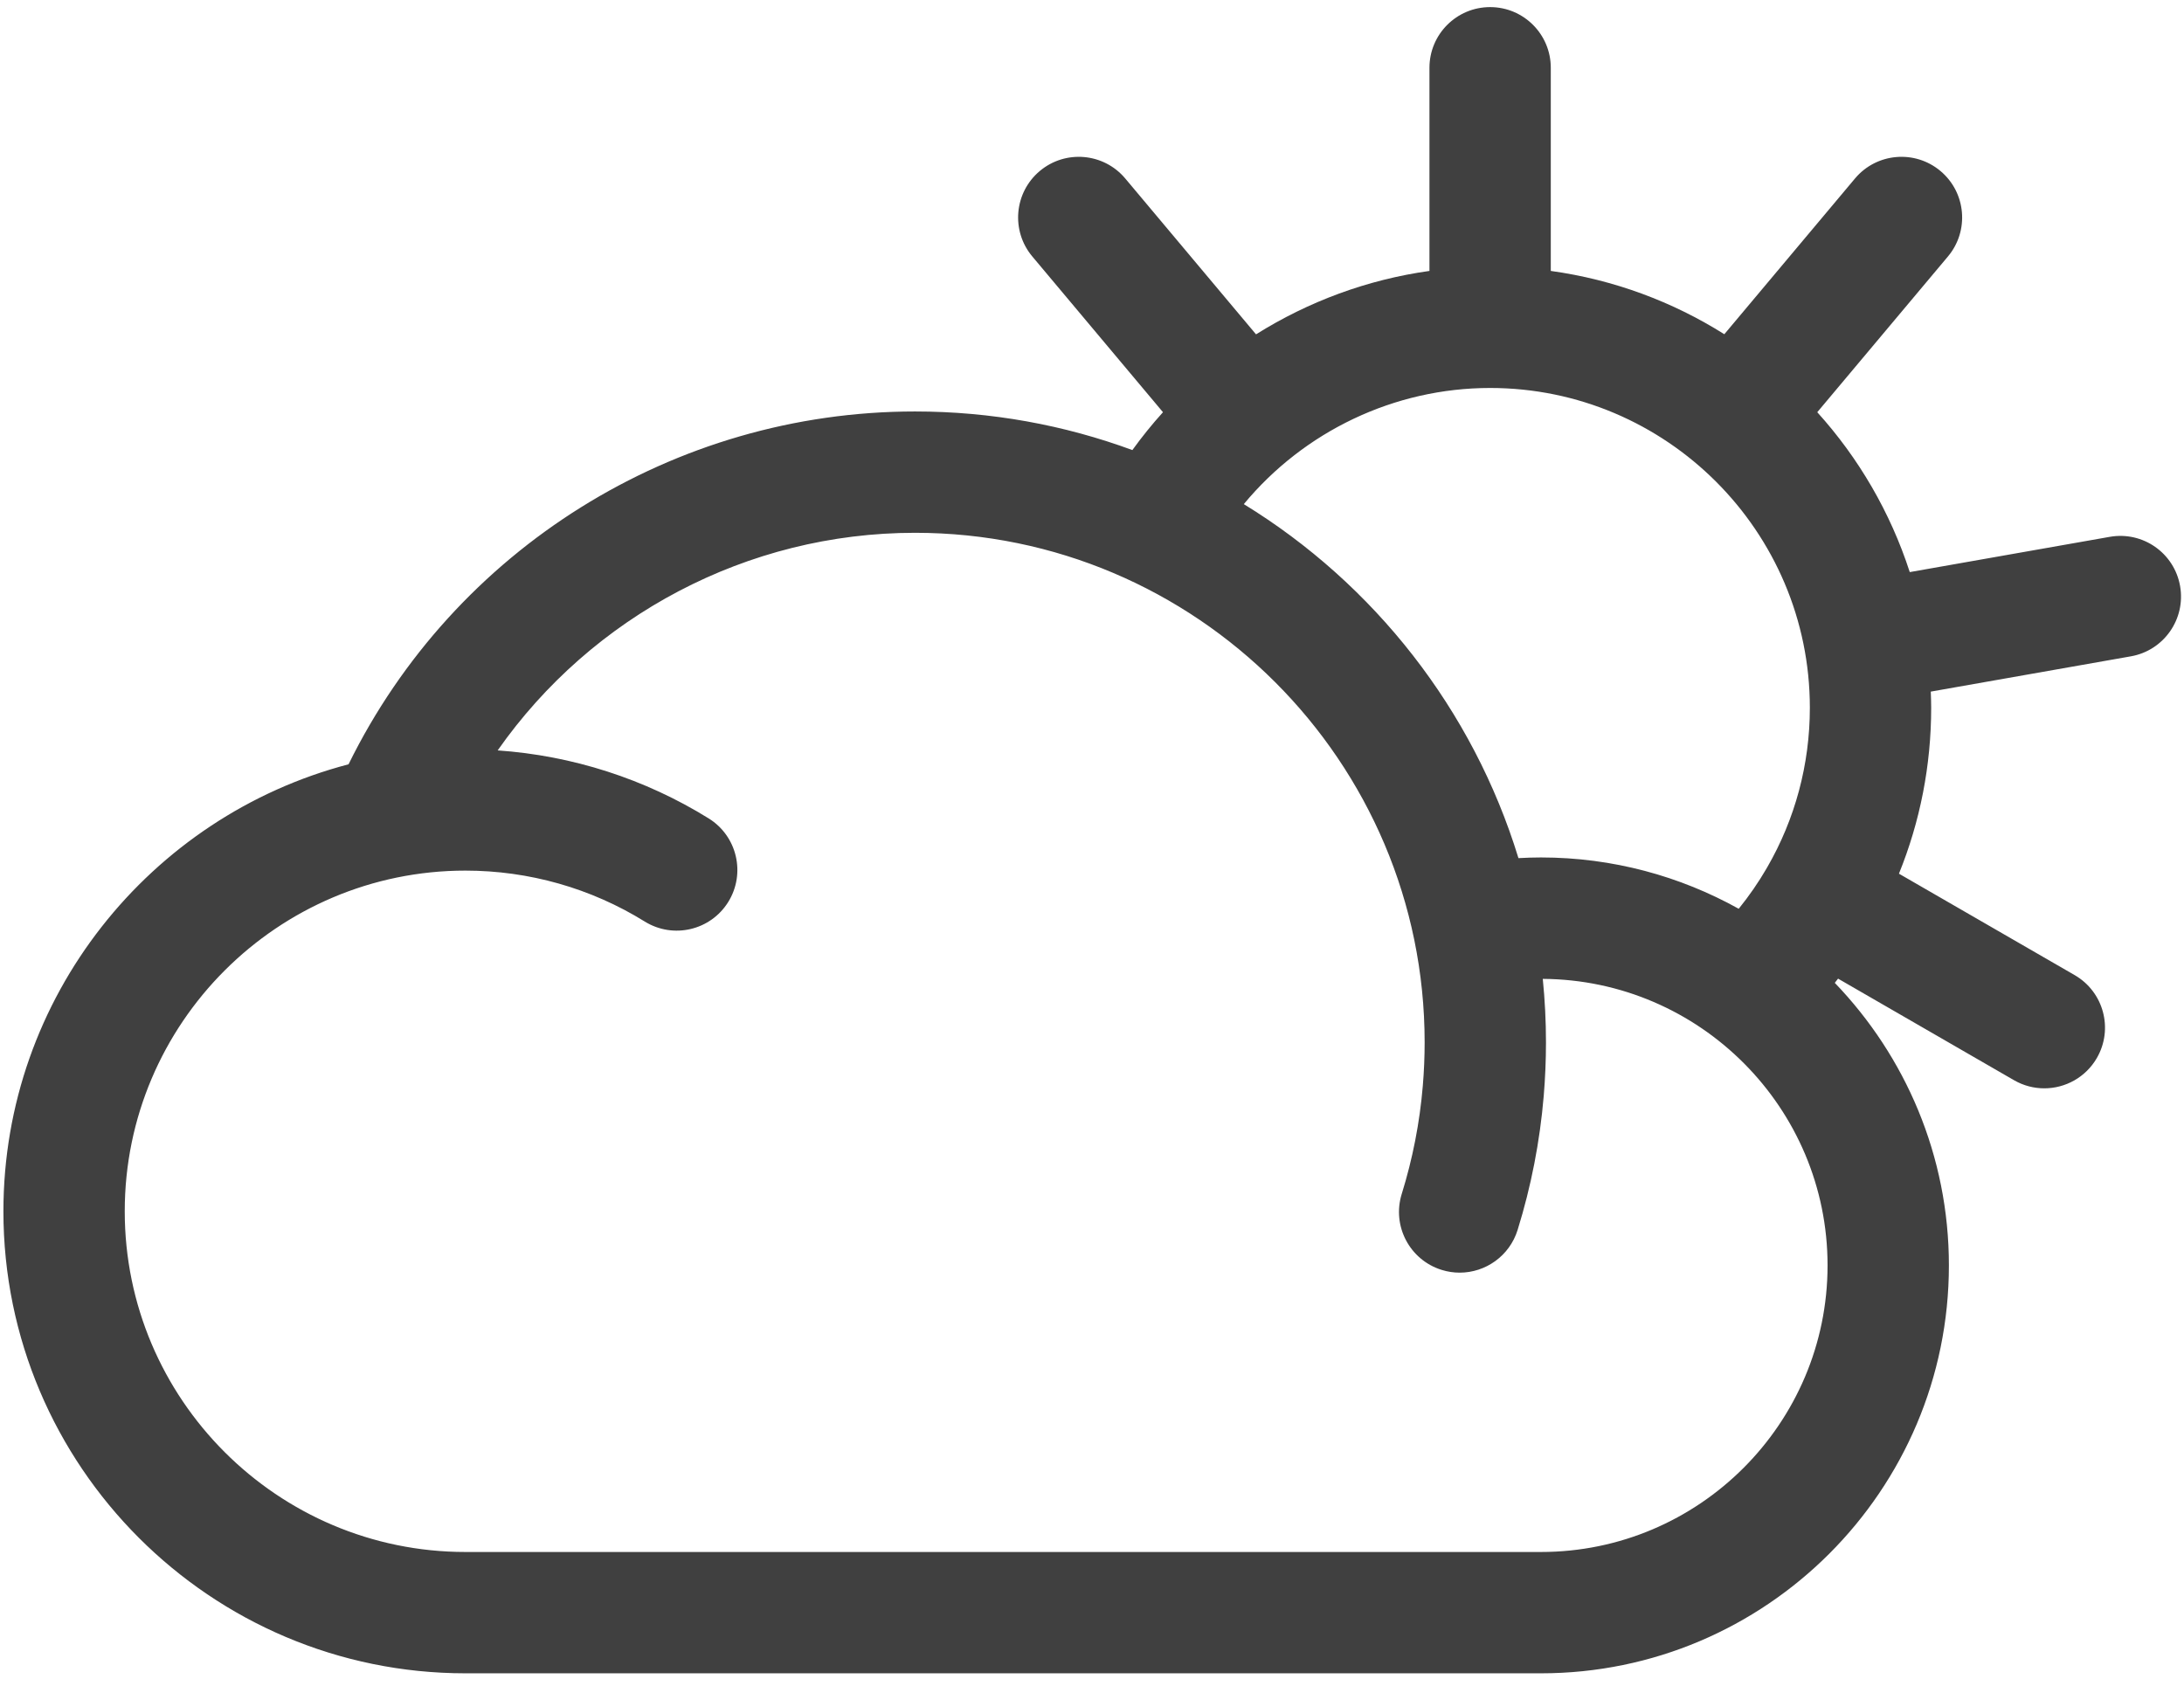
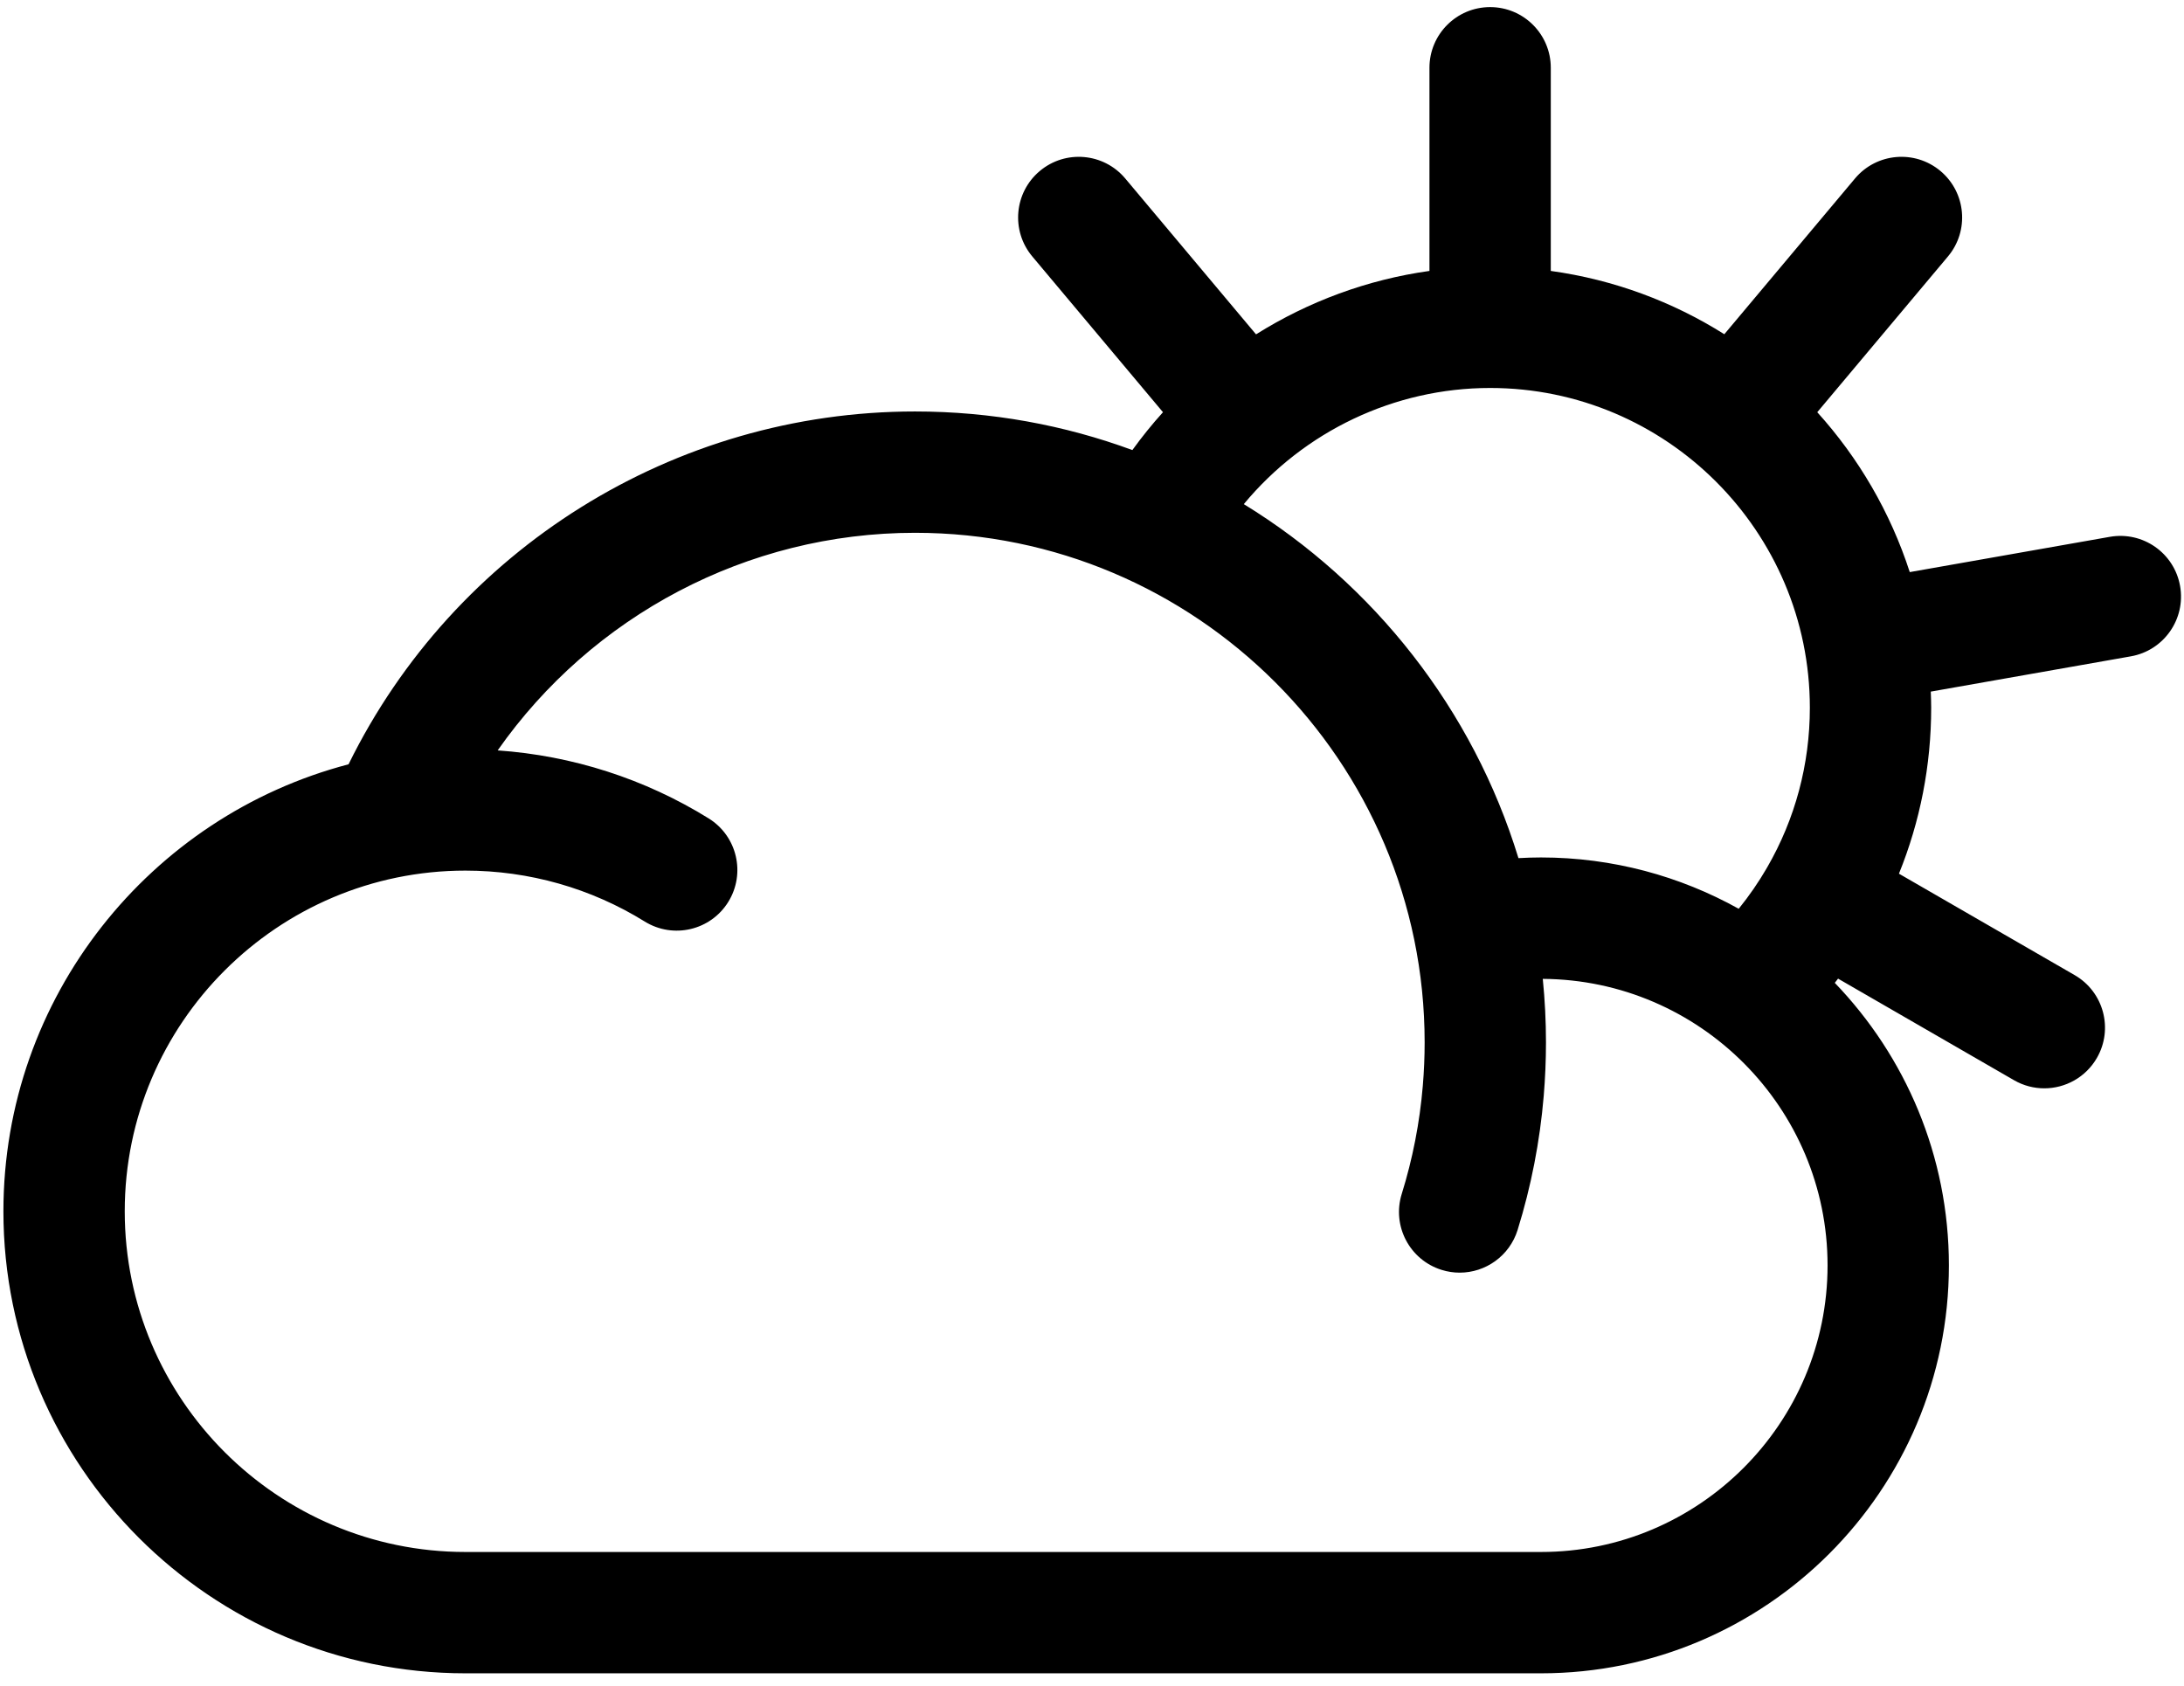
<svg xmlns="http://www.w3.org/2000/svg" width="162px" height="125px" viewBox="0 0 162 125" version="1.1">
  <g id="Page-1" stroke="none" stroke-width="1" fill="none" fill-rule="evenodd">
-     <path d="M114.302,115.123 L34.525,115.123 C20.59,115.123 9.253,103.787 9.253,89.852 C9.253,75.917 20.59,64.58 34.525,64.58 C39.24,64.58 43.838,65.886 47.823,68.357 C49.936,69.666 52.709,69.017 54.019,66.904 C55.328,64.792 54.678,62.019 52.567,60.708 C47.833,57.773 42.465,56.049 36.915,55.663 C43.908,45.688 55.411,39.522 67.873,39.522 C88.717,39.522 105.674,56.479 105.674,77.323 C105.674,78.389 105.628,79.473 105.538,80.544 C105.31,83.269 104.783,85.967 103.975,88.564 C103.237,90.937 104.562,93.459 106.935,94.198 C107.379,94.337 107.83,94.403 108.273,94.403 C110.191,94.403 111.968,93.166 112.569,91.239 C113.571,88.018 114.223,84.674 114.507,81.298 C114.617,79.977 114.674,78.64 114.674,77.323 C114.674,75.732 114.592,74.161 114.437,72.611 C126.096,72.685 135.561,82.187 135.561,93.864 C135.561,105.586 126.024,115.123 114.302,115.123 M110.531,28.779 C123.609,28.779 134.247,39.418 134.247,52.496 C134.247,56.712 133.148,60.76 131.094,64.319 C131.086,64.331 131.076,64.341 131.07,64.353 C131.061,64.369 131.057,64.385 131.048,64.4 C130.438,65.449 129.745,66.456 128.971,67.411 C124.622,64.99 119.621,63.604 114.302,63.604 C113.744,63.604 113.188,63.623 112.632,63.654 C109.256,52.622 101.908,43.31 92.26,37.395 C96.725,32.007 103.411,28.779 110.531,28.779 M161.71,43.471 C161.28,41.025 158.951,39.39 156.497,39.821 L141.658,42.437 C140.219,37.995 137.86,33.964 134.797,30.577 L144.49,19.025 C146.088,17.122 145.84,14.283 143.936,12.685 C142.033,11.089 139.194,11.336 137.596,13.24 L127.903,24.792 C124.071,22.38 119.708,20.743 115.031,20.097 L115.031,5.027 C115.031,2.542 113.017,0.527 110.531,0.527 C108.046,0.527 106.031,2.542 106.031,5.027 L106.031,20.097 C101.423,20.74 97.048,22.368 93.167,24.801 L83.467,13.24 C81.867,11.336 79.03,11.089 77.127,12.685 C75.223,14.283 74.975,17.122 76.573,19.025 L86.265,30.577 C85.46,31.466 84.704,32.404 83.995,33.385 C78.967,31.534 73.536,30.522 67.873,30.522 C50.004,30.522 33.696,40.739 25.854,56.694 C11.141,60.544 0.253,73.949 0.253,89.852 C0.253,108.749 15.627,124.123 34.525,124.123 L114.302,124.123 C130.987,124.123 144.561,110.549 144.561,93.864 C144.561,85.734 141.331,78.349 136.097,72.906 C136.179,72.803 136.259,72.697 136.34,72.593 L149.39,80.127 C150.099,80.536 150.872,80.73 151.636,80.73 C153.191,80.73 154.703,79.923 155.537,78.479 C156.78,76.327 156.042,73.575 153.89,72.332 L140.856,64.808 C142.422,60.948 143.247,56.785 143.247,52.496 C143.247,52.095 143.231,51.698 143.217,51.302 L158.06,48.685 C160.507,48.253 162.142,45.919 161.71,43.471" id="Cloud_Sun" fill="#404040" />
+     <path d="M114.302,115.123 L34.525,115.123 C20.59,115.123 9.253,103.787 9.253,89.852 C9.253,75.917 20.59,64.58 34.525,64.58 C39.24,64.58 43.838,65.886 47.823,68.357 C49.936,69.666 52.709,69.017 54.019,66.904 C55.328,64.792 54.678,62.019 52.567,60.708 C47.833,57.773 42.465,56.049 36.915,55.663 C43.908,45.688 55.411,39.522 67.873,39.522 C88.717,39.522 105.674,56.479 105.674,77.323 C105.674,78.389 105.628,79.473 105.538,80.544 C105.31,83.269 104.783,85.967 103.975,88.564 C103.237,90.937 104.562,93.459 106.935,94.198 C107.379,94.337 107.83,94.403 108.273,94.403 C110.191,94.403 111.968,93.166 112.569,91.239 C113.571,88.018 114.223,84.674 114.507,81.298 C114.617,79.977 114.674,78.64 114.674,77.323 C114.674,75.732 114.592,74.161 114.437,72.611 C126.096,72.685 135.561,82.187 135.561,93.864 C135.561,105.586 126.024,115.123 114.302,115.123 M110.531,28.779 C123.609,28.779 134.247,39.418 134.247,52.496 C134.247,56.712 133.148,60.76 131.094,64.319 C131.086,64.331 131.076,64.341 131.07,64.353 C131.061,64.369 131.057,64.385 131.048,64.4 C130.438,65.449 129.745,66.456 128.971,67.411 C124.622,64.99 119.621,63.604 114.302,63.604 C113.744,63.604 113.188,63.623 112.632,63.654 C109.256,52.622 101.908,43.31 92.26,37.395 C96.725,32.007 103.411,28.779 110.531,28.779 M161.71,43.471 C161.28,41.025 158.951,39.39 156.497,39.821 L141.658,42.437 C140.219,37.995 137.86,33.964 134.797,30.577 L144.49,19.025 C146.088,17.122 145.84,14.283 143.936,12.685 C142.033,11.089 139.194,11.336 137.596,13.24 L127.903,24.792 C124.071,22.38 119.708,20.743 115.031,20.097 L115.031,5.027 C115.031,2.542 113.017,0.527 110.531,0.527 C108.046,0.527 106.031,2.542 106.031,5.027 L106.031,20.097 C101.423,20.74 97.048,22.368 93.167,24.801 L83.467,13.24 C81.867,11.336 79.03,11.089 77.127,12.685 C75.223,14.283 74.975,17.122 76.573,19.025 L86.265,30.577 C85.46,31.466 84.704,32.404 83.995,33.385 C78.967,31.534 73.536,30.522 67.873,30.522 C50.004,30.522 33.696,40.739 25.854,56.694 C11.141,60.544 0.253,73.949 0.253,89.852 C0.253,108.749 15.627,124.123 34.525,124.123 L114.302,124.123 C130.987,124.123 144.561,110.549 144.561,93.864 C144.561,85.734 141.331,78.349 136.097,72.906 C136.179,72.803 136.259,72.697 136.34,72.593 L149.39,80.127 C150.099,80.536 150.872,80.73 151.636,80.73 C153.191,80.73 154.703,79.923 155.537,78.479 C156.78,76.327 156.042,73.575 153.89,72.332 L140.856,64.808 C142.422,60.948 143.247,56.785 143.247,52.496 C143.247,52.095 143.231,51.698 143.217,51.302 L158.06,48.685 C160.507,48.253 162.142,45.919 161.71,43.471" id="Cloud_Sun" fill="currentColor" />
  </g>
</svg>
